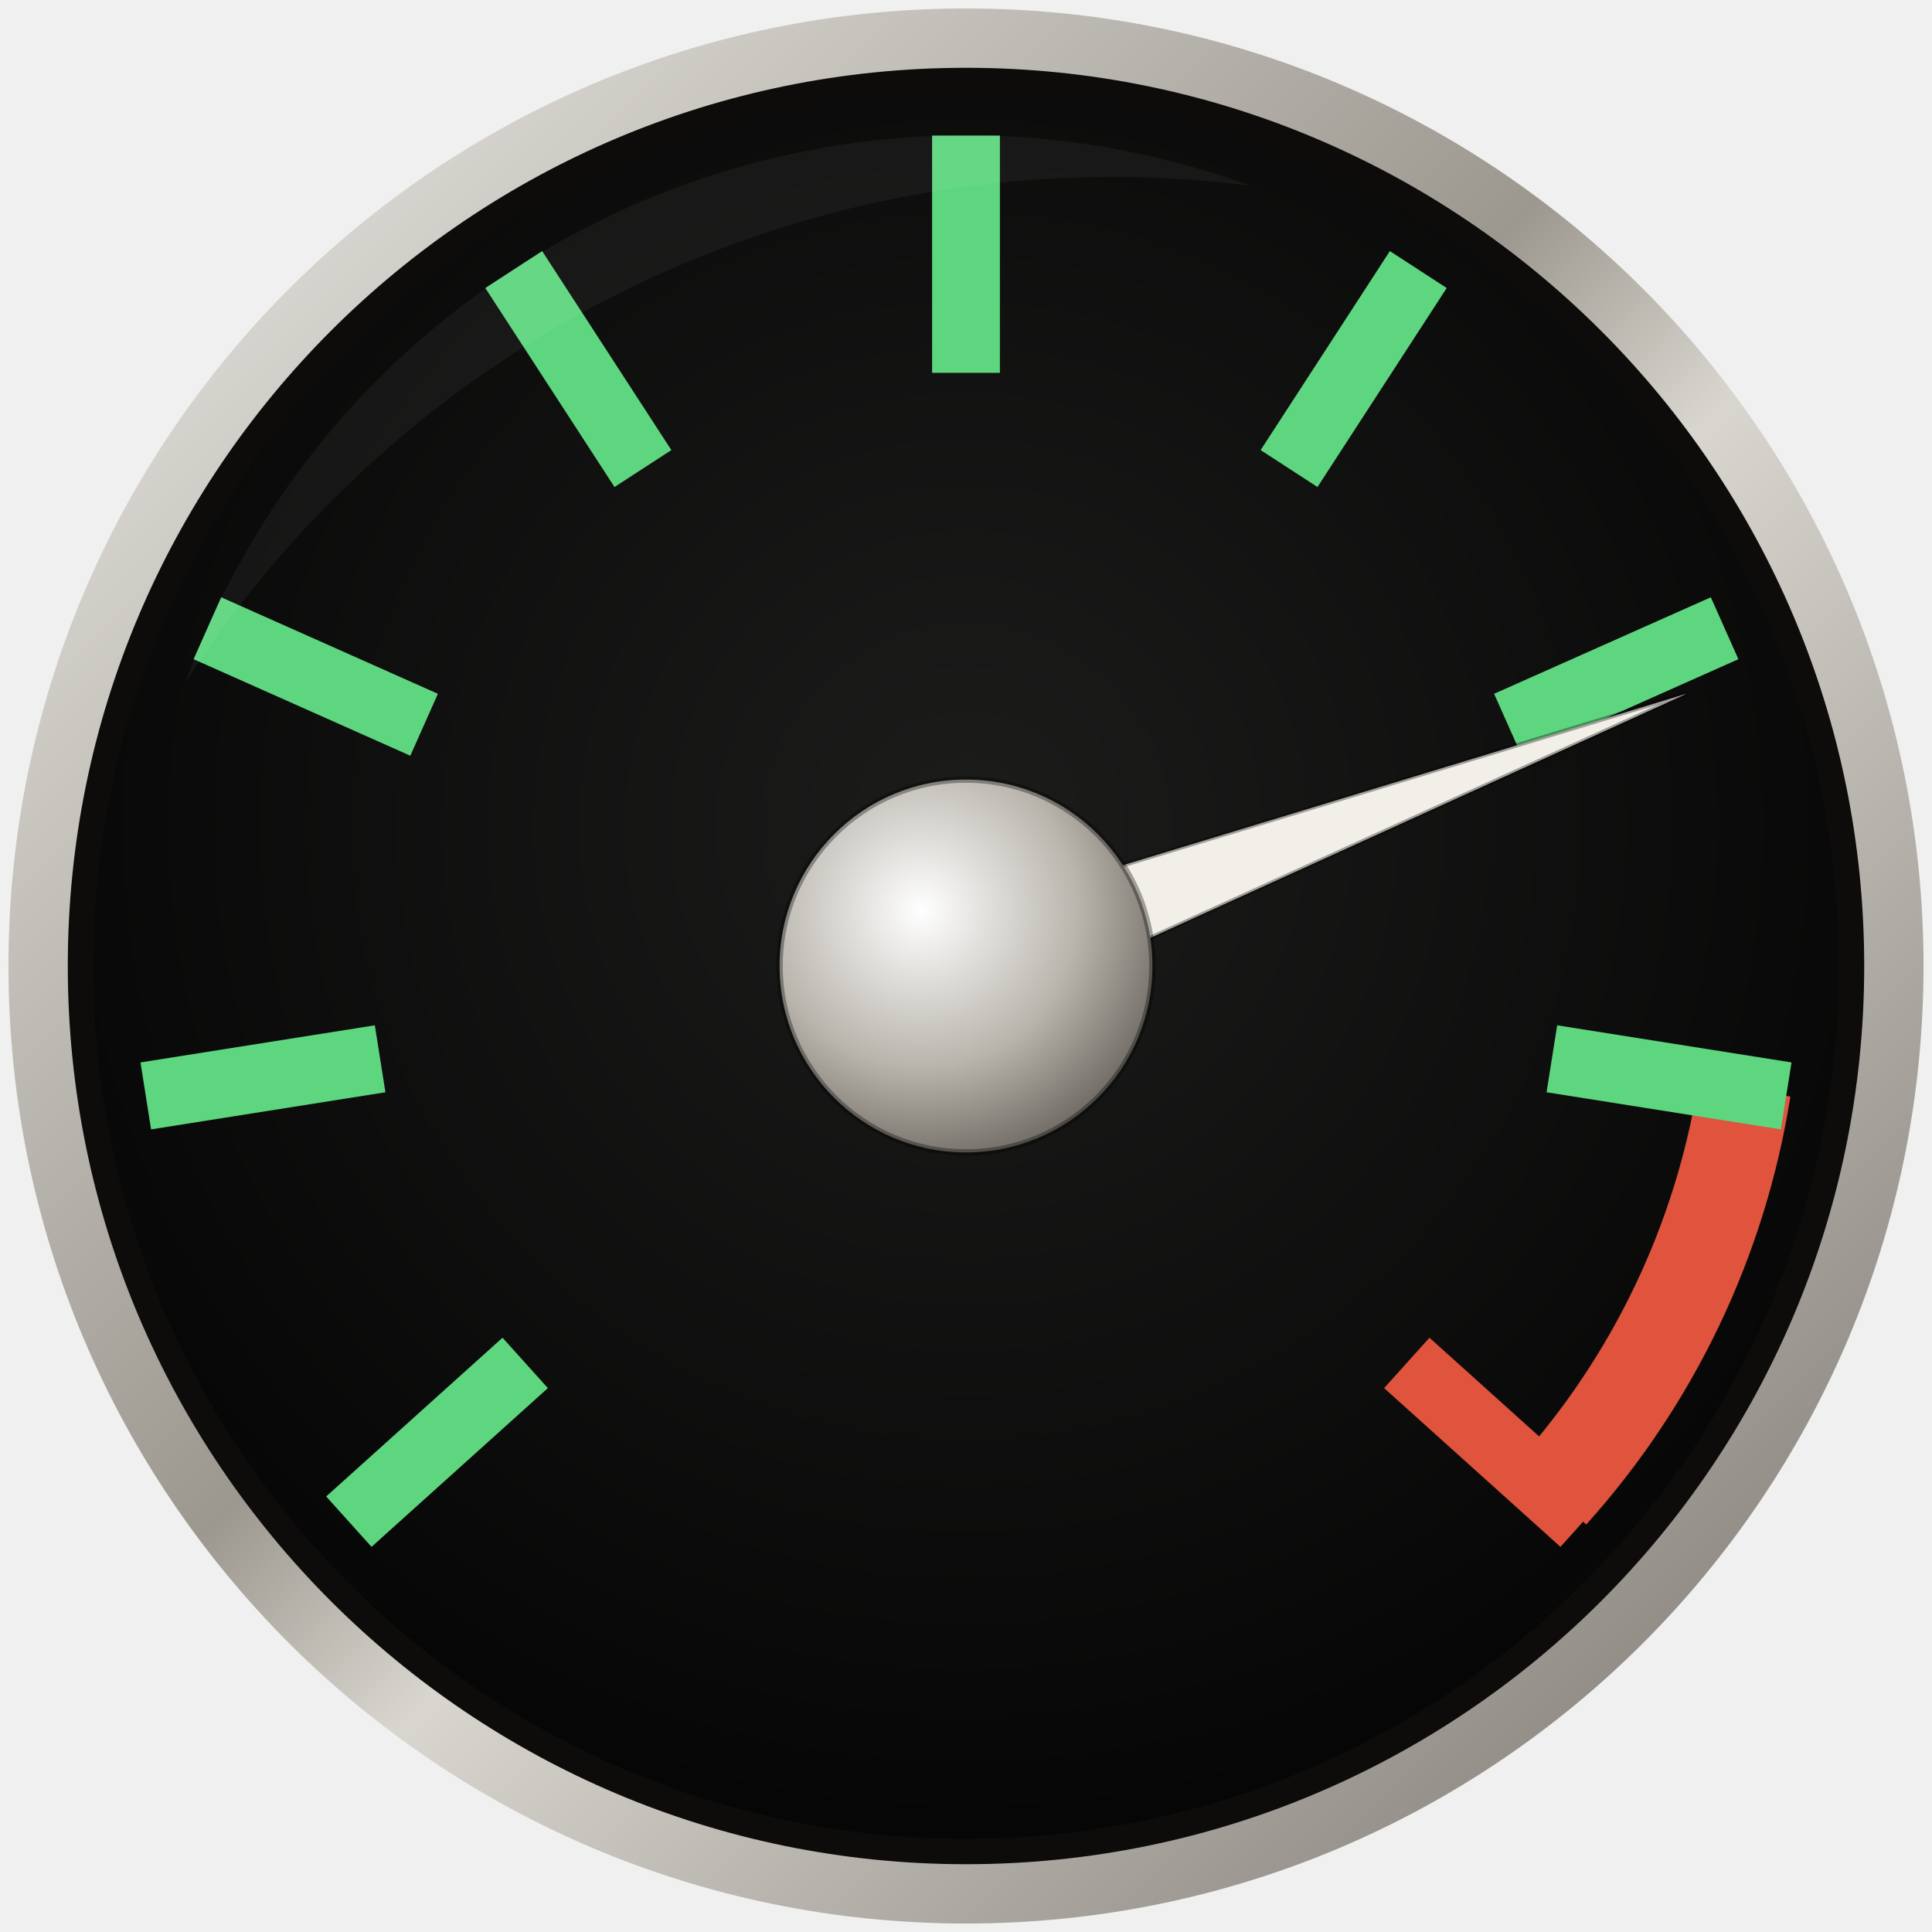
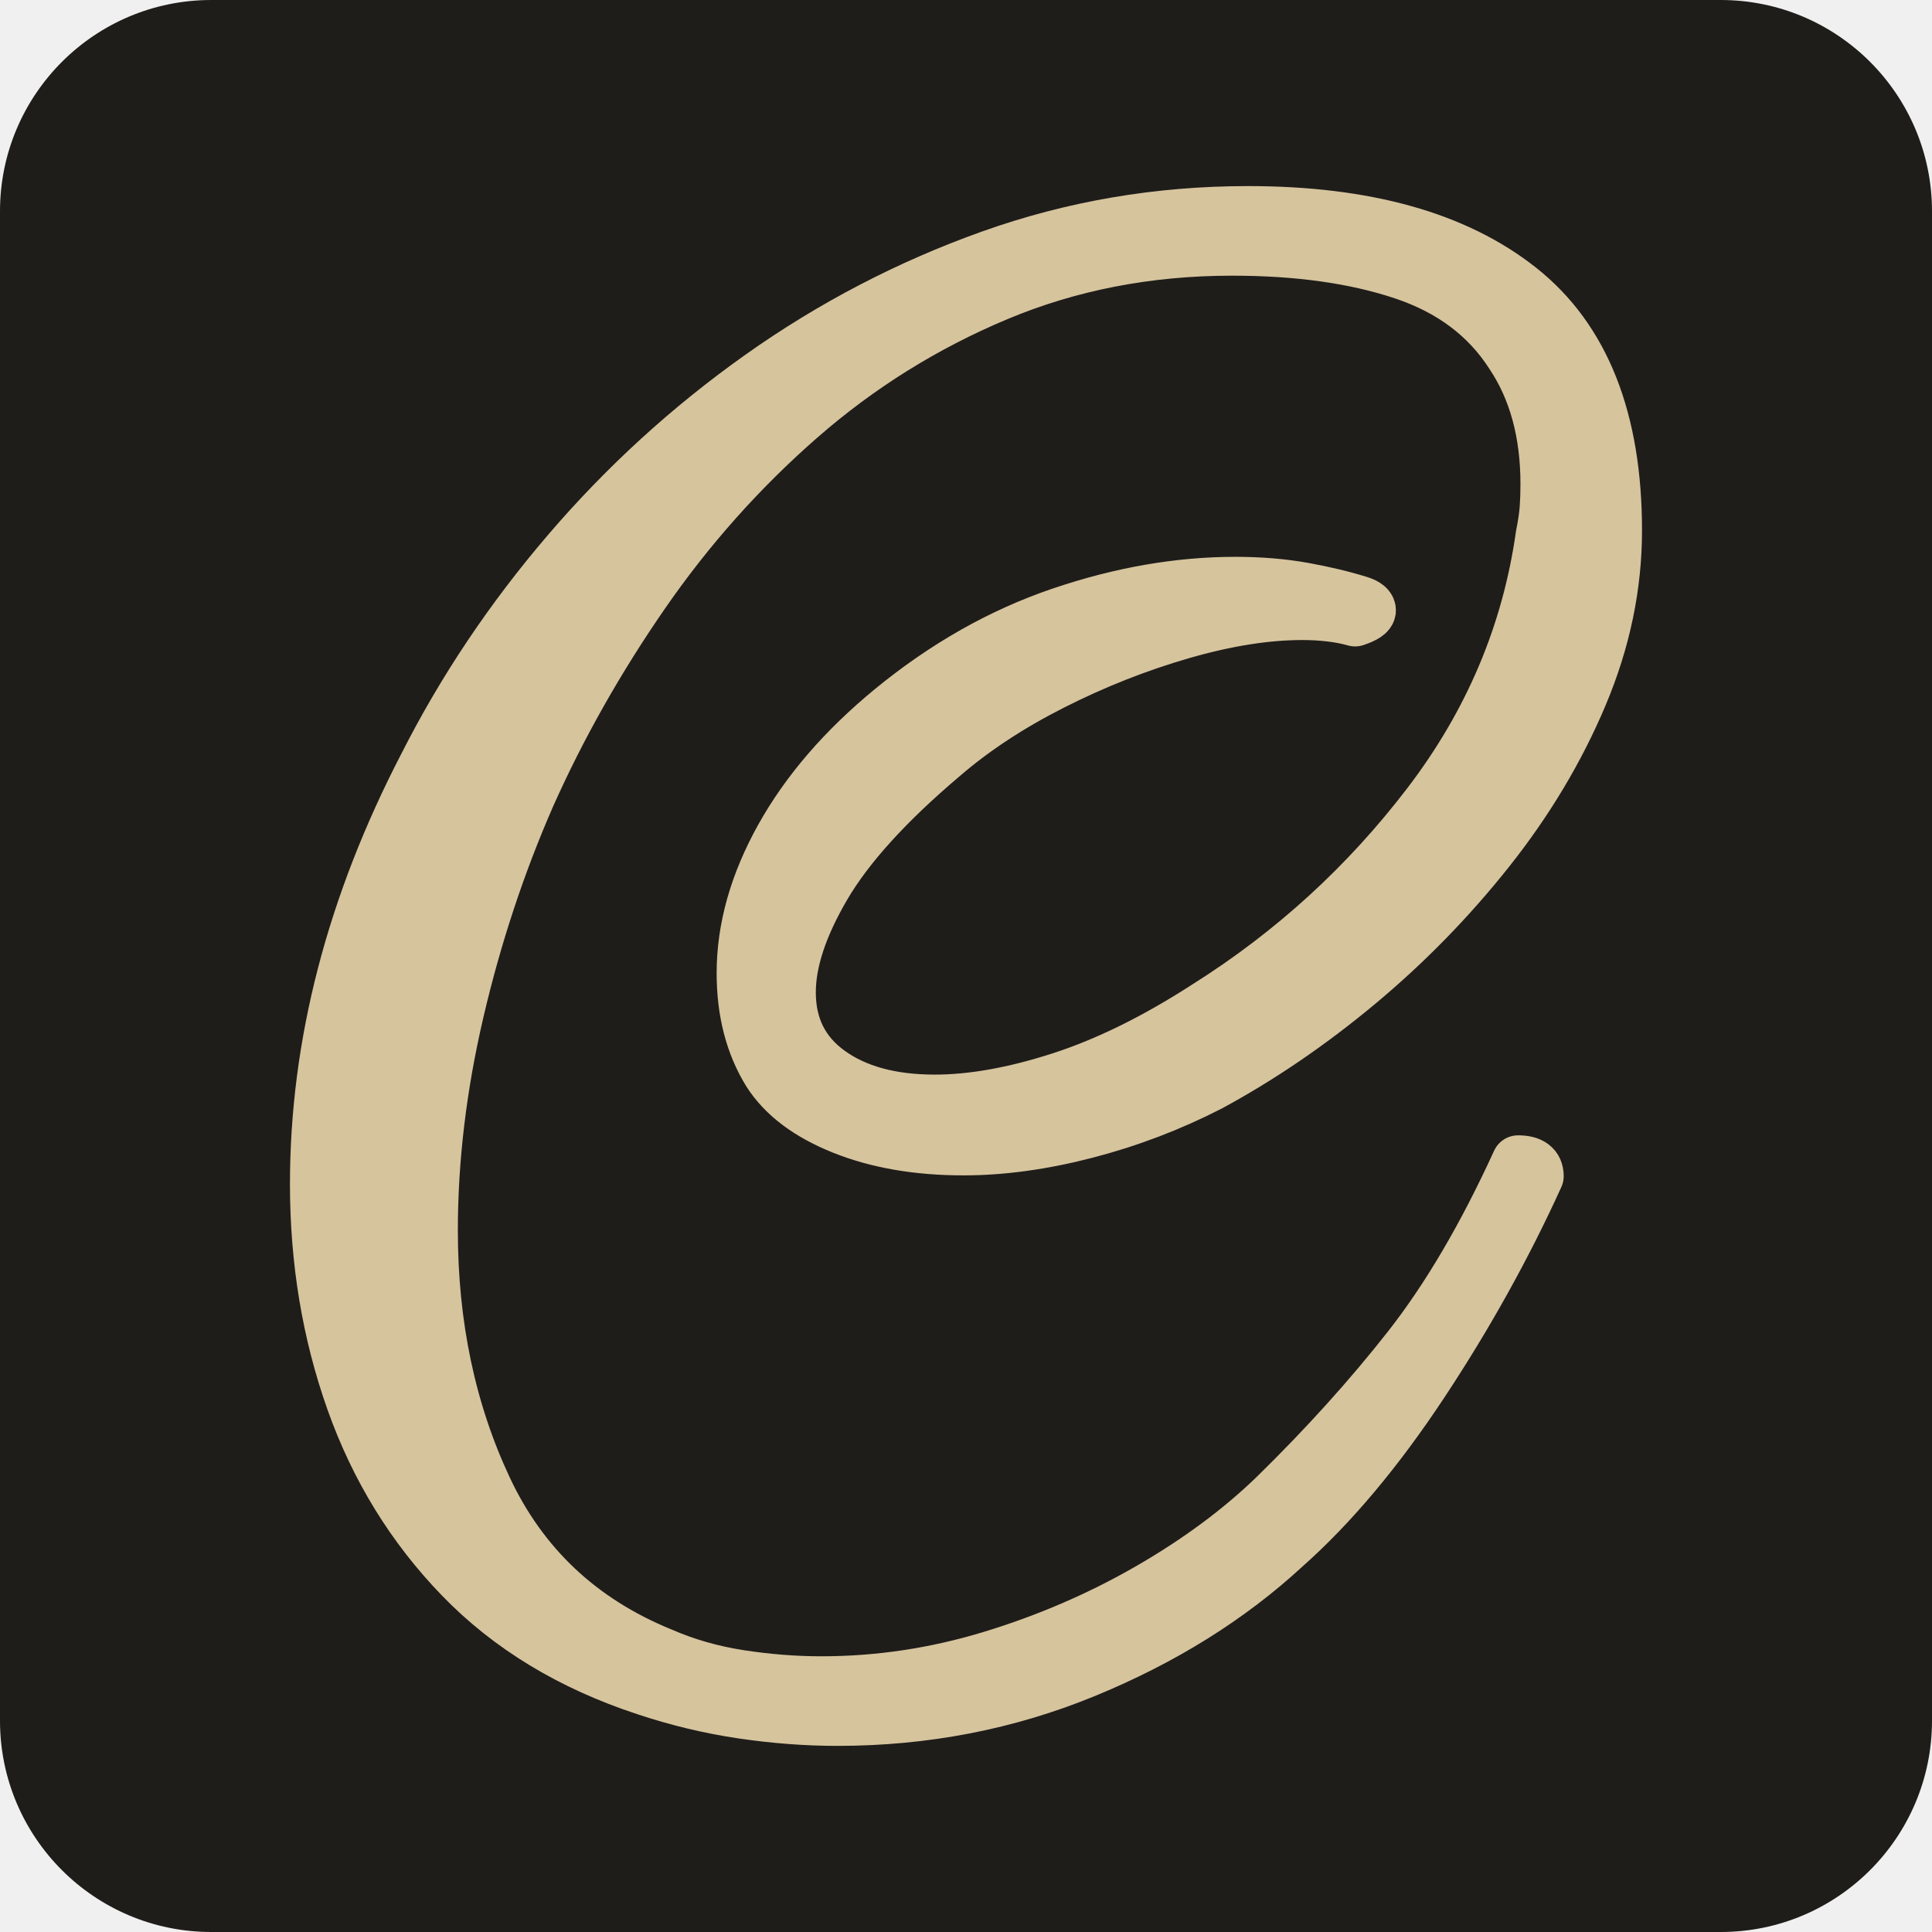
- <svg xmlns="http://www.w3.org/2000/svg" viewBox="28 28 456 456" width="456" height="456" role="img" aria-label="Carbay">
-   <defs>
-     <linearGradient id="bezel" x1="0" y1="0" x2="1" y2="1">
-       <stop offset="0" stop-color="#f4f2ee" />
-       <stop offset=".45" stop-color="#9c9890" />
-       <stop offset=".55" stop-color="#d9d6cf" />
-       <stop offset="1" stop-color="#6f6b64" />
-     </linearGradient>
-     <radialGradient id="face" cx=".5" cy=".42" r=".6">
-       <stop offset="0" stop-color="#1c1c1b" />
-       <stop offset="1" stop-color="#050505" />
-     </radialGradient>
-     <radialGradient id="hub" cx=".38" cy=".35" r=".7">
-       <stop offset="0" stop-color="#ffffff" />
-       <stop offset=".6" stop-color="#b9b5ad" />
-       <stop offset="1" stop-color="#6f6b64" />
-     </radialGradient>
-   </defs>
-   <circle cx="256" cy="256" r="226" fill="url(#bezel)" />
-   <circle cx="256" cy="256" r="212" fill="#0d0c0b" />
-   <circle cx="256" cy="256" r="206" fill="url(#face)" />
-   <path d="M439.71,285.10 A186,186 0 0 1 394.22,380.46" fill="none" stroke="#e0533d" stroke-width="22" />
-   <line x1="151.96" y1="349.68" x2="110.34" y2="387.15" stroke="#5ed67f" stroke-width="16" stroke-linecap="butt" />
-   <line x1="117.72" y1="277.90" x2="62.41" y2="286.66" stroke="#5ed67f" stroke-width="16" stroke-linecap="butt" />
-   <line x1="128.10" y1="199.06" x2="76.95" y2="176.28" stroke="#5ed67f" stroke-width="16" stroke-linecap="butt" />
-   <line x1="179.75" y1="138.59" x2="149.25" y2="91.62" stroke="#5ed67f" stroke-width="16" stroke-linecap="butt" />
-   <line x1="256.00" y1="116.00" x2="256.00" y2="60.00" stroke="#5ed67f" stroke-width="16" stroke-linecap="butt" />
-   <line x1="332.25" y1="138.59" x2="362.75" y2="91.62" stroke="#5ed67f" stroke-width="16" stroke-linecap="butt" />
-   <line x1="383.90" y1="199.06" x2="435.05" y2="176.28" stroke="#5ed67f" stroke-width="16" stroke-linecap="butt" />
-   <line x1="394.28" y1="277.90" x2="449.59" y2="286.66" stroke="#5ed67f" stroke-width="16" stroke-linecap="butt" />
-   <line x1="360.04" y1="349.68" x2="401.66" y2="387.15" stroke="#e0533d" stroke-width="16" stroke-linecap="butt" />
-   <path d="M426.25,191.67 L251.76,244.77 L224.19,268.02 L260.24,267.23 Z" fill="#f2efe8" stroke="#00000055" stroke-width="1" />
-   <circle cx="256" cy="256" r="44" fill="url(#hub)" />
-   <circle cx="256" cy="256" r="44" fill="none" stroke="#00000055" stroke-width="1.5" />
-   <path d="M71.82,188.96 A196,196 0 0 1 323.04,71.82 A260,260 0 0 0 71.82,188.96 Z" fill="#ffffff" opacity=".05" />
+ <svg xmlns="http://www.w3.org/2000/svg" viewBox="0 0 512 512" width="512" height="512" role="img" aria-label="Carbay">
+   <rect width="512" height="512" rx="56" fill="#1f1d1a" />
+   <path transform="translate(66.48 389.61) scale(0.4235 -0.4235)" fill="#d6c49d" stroke="#d6c49d" stroke-width="33.06" stroke-linejoin="round" d="M805 184Q775 118 733.0 54.5Q691 -9 647 -48Q595 -96 522.0 -126.0Q449 -156 367 -156Q338 -156 307.5 -151.5Q277 -147 247 -137Q177 -114 131.5 -67.0Q86 -20 63.5 43.5Q41 107 41 179Q41 310 109 441Q145 512 198.5 574.5Q252 637 319.0 684.5Q386 732 463.0 759.5Q540 787 624 787Q734 787 794.0 739.5Q854 692 854 588Q854 536 832.5 485.0Q811 434 774.5 388.0Q738 342 693.0 304.5Q648 267 600 241Q563 222 522.5 211.5Q482 201 446 201Q403 201 370.5 214.0Q338 227 324 249Q308 275 308 311Q308 353 332.0 396.0Q356 439 401 476Q451 517 507.0 536.0Q563 555 616 555Q639 555 658.5 551.5Q678 548 694 543Q700 541 700 538Q700 535 691 532Q684 534 675.5 535.0Q667 536 658 536Q624 536 582.5 524.0Q541 512 501.5 492.0Q462 472 433 447Q381 403 359.0 365.5Q337 328 337 299Q337 267 362.0 249.0Q387 231 428 231Q463 231 506.5 245.0Q550 259 598 290Q679 341 737.0 417.0Q795 493 808 585Q810 595 810.5 602.0Q811 609 811 617Q811 665 789 698Q766 734 721.0 749.0Q676 764 614 764Q535 764 467.0 735.5Q399 707 343.5 658.5Q288 610 245.5 548.5Q203 487 174 422Q146 358 129.5 287.5Q113 217 113 150Q113 61 147.0 -11.5Q181 -84 257 -115Q280 -125 306.0 -129.0Q332 -133 357 -133Q411 -133 463.5 -117.0Q516 -101 562.0 -74.5Q608 -48 641 -16Q688 30 724.5 76.5Q761 123 793 193Q805 193 805 184Z" />
</svg>
